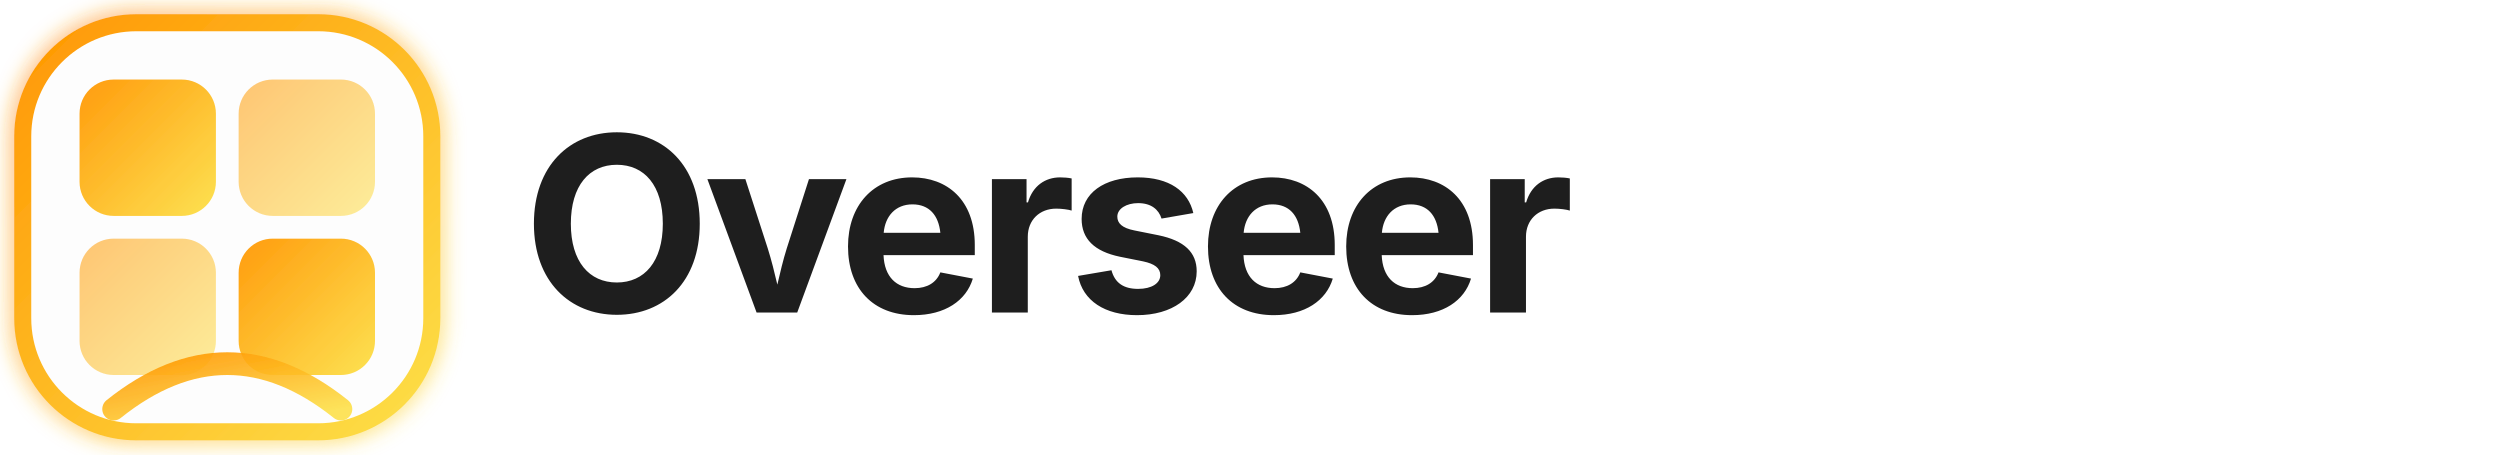
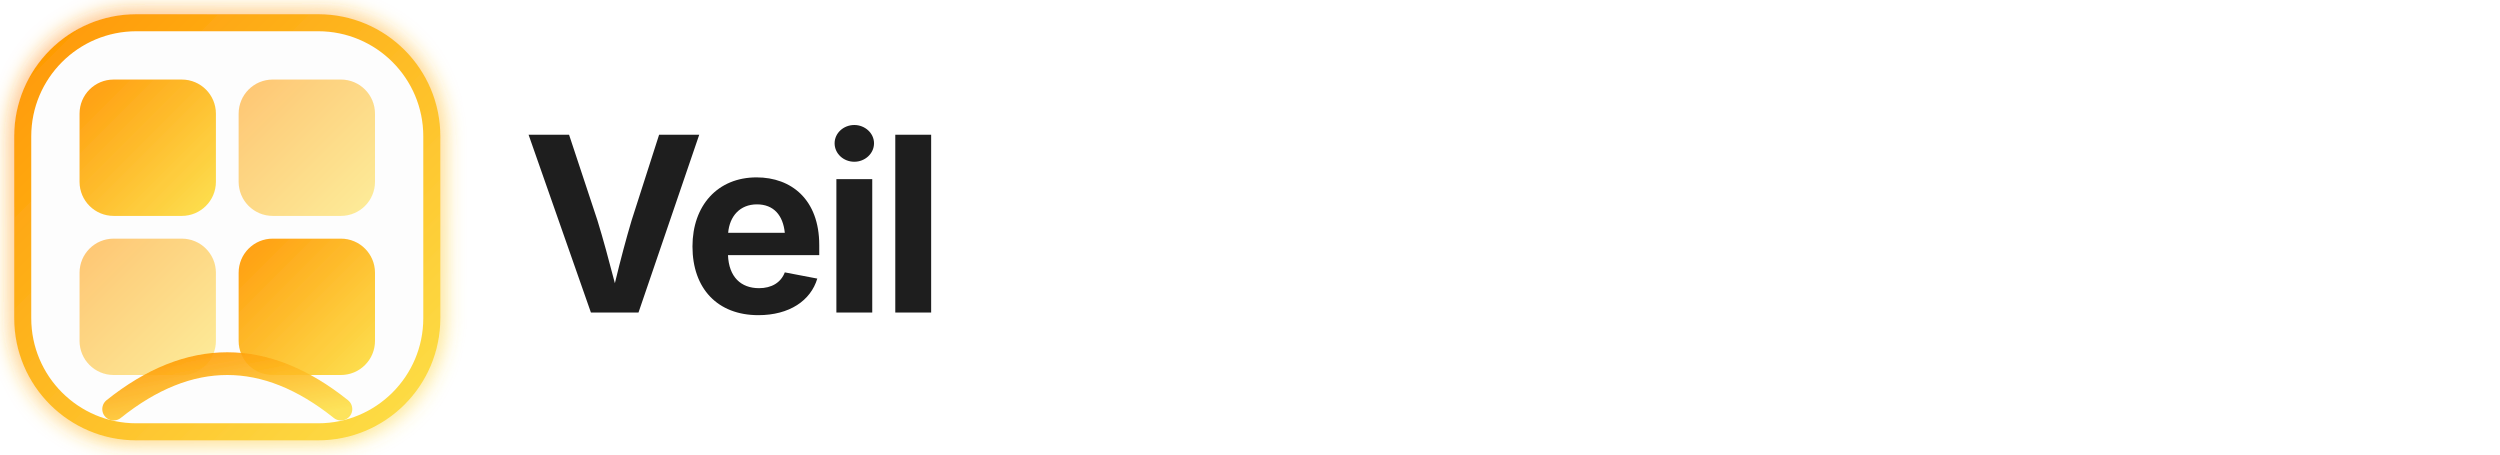
<svg xmlns="http://www.w3.org/2000/svg" viewBox="0 0 220 40" fill="none" role="img" aria-labelledby="logoTitle">
  <defs>
-     <linearGradient id="ovg" x1="0%" y1="0%" x2="100%" y2="100%">
+     <linearGradient id="vg" x1="0%" y1="0%" x2="100%" y2="100%">
      <stop offset="0%" stop-color="#ff9701" />
      <stop offset="100%" stop-color="#fde049" />
    </linearGradient>
-     <filter id="ovGlow" x="-35%" y="-35%" width="170%" height="170%">
+     <filter id="vGlow" x="-35%" y="-35%" width="170%" height="170%">
      <feGaussianBlur stdDeviation="1" result="b" />
      <feMerge>
        <feMergeNode in="b" />
        <feMergeNode in="SourceGraphic" />
      </feMerge>
    </filter>
  </defs>
-   <g filter="url(#ovGlow)" transform="translate(2,2)">
-     <rect x="0" y="0" width="36" height="36" rx="10" fill="#fdfdfd" stroke="url(#ovg)" stroke-width="1.5" />
-     <rect x="5" y="5" width="12" height="12" rx="3" fill="url(#ovg)" opacity="0.95" />
-     <rect x="19" y="5" width="12" height="12" rx="3" fill="url(#ovg)" opacity="0.55" />
-     <rect x="5" y="19" width="12" height="12" rx="3" fill="url(#ovg)" opacity="0.55" />
-     <rect x="19" y="19" width="12" height="12" rx="3" fill="url(#ovg)" opacity="0.95" />
-     <path d="M 8 34 Q 18 26 28 34" stroke="url(#ovg)" stroke-width="2" stroke-linecap="round" fill="none" opacity="0.9" />
+   <g filter="url(#vGlow)" transform="translate(2,2)">
+     <rect x="0" y="0" width="36" height="36" rx="10" fill="#fdfdfd" stroke="url(#vg)" stroke-width="1.5" />
+     <rect x="5" y="5" width="12" height="12" rx="3" fill="url(#vg)" opacity="0.95" />
+     <rect x="19" y="5" width="12" height="12" rx="3" fill="url(#vg)" opacity="0.55" />
+     <rect x="5" y="19" width="12" height="12" rx="3" fill="url(#vg)" opacity="0.55" />
+     <rect x="19" y="19" width="12" height="12" rx="3" fill="url(#vg)" opacity="0.95" />
+     <path d="M 8 34 Q 18 26 28 34" stroke="url(#vg)" stroke-width="2" stroke-linecap="round" fill="none" opacity="0.9" />
  </g>
-   <text x="46" y="27.5" fill="#1e1e1e" font-family="ui-sans-serif, system-ui, -apple-system, 'Segoe UI', sans-serif" font-size="21.5" font-weight="700" letter-spacing="-0.03em">Overseer</text>
+   <text x="46" y="27.5" fill="#1e1e1e" font-family="ui-sans-serif, system-ui, -apple-system, 'Segoe UI', sans-serif" font-size="21.5" font-weight="700" letter-spacing="-0.03em">Veil</text>
</svg>
